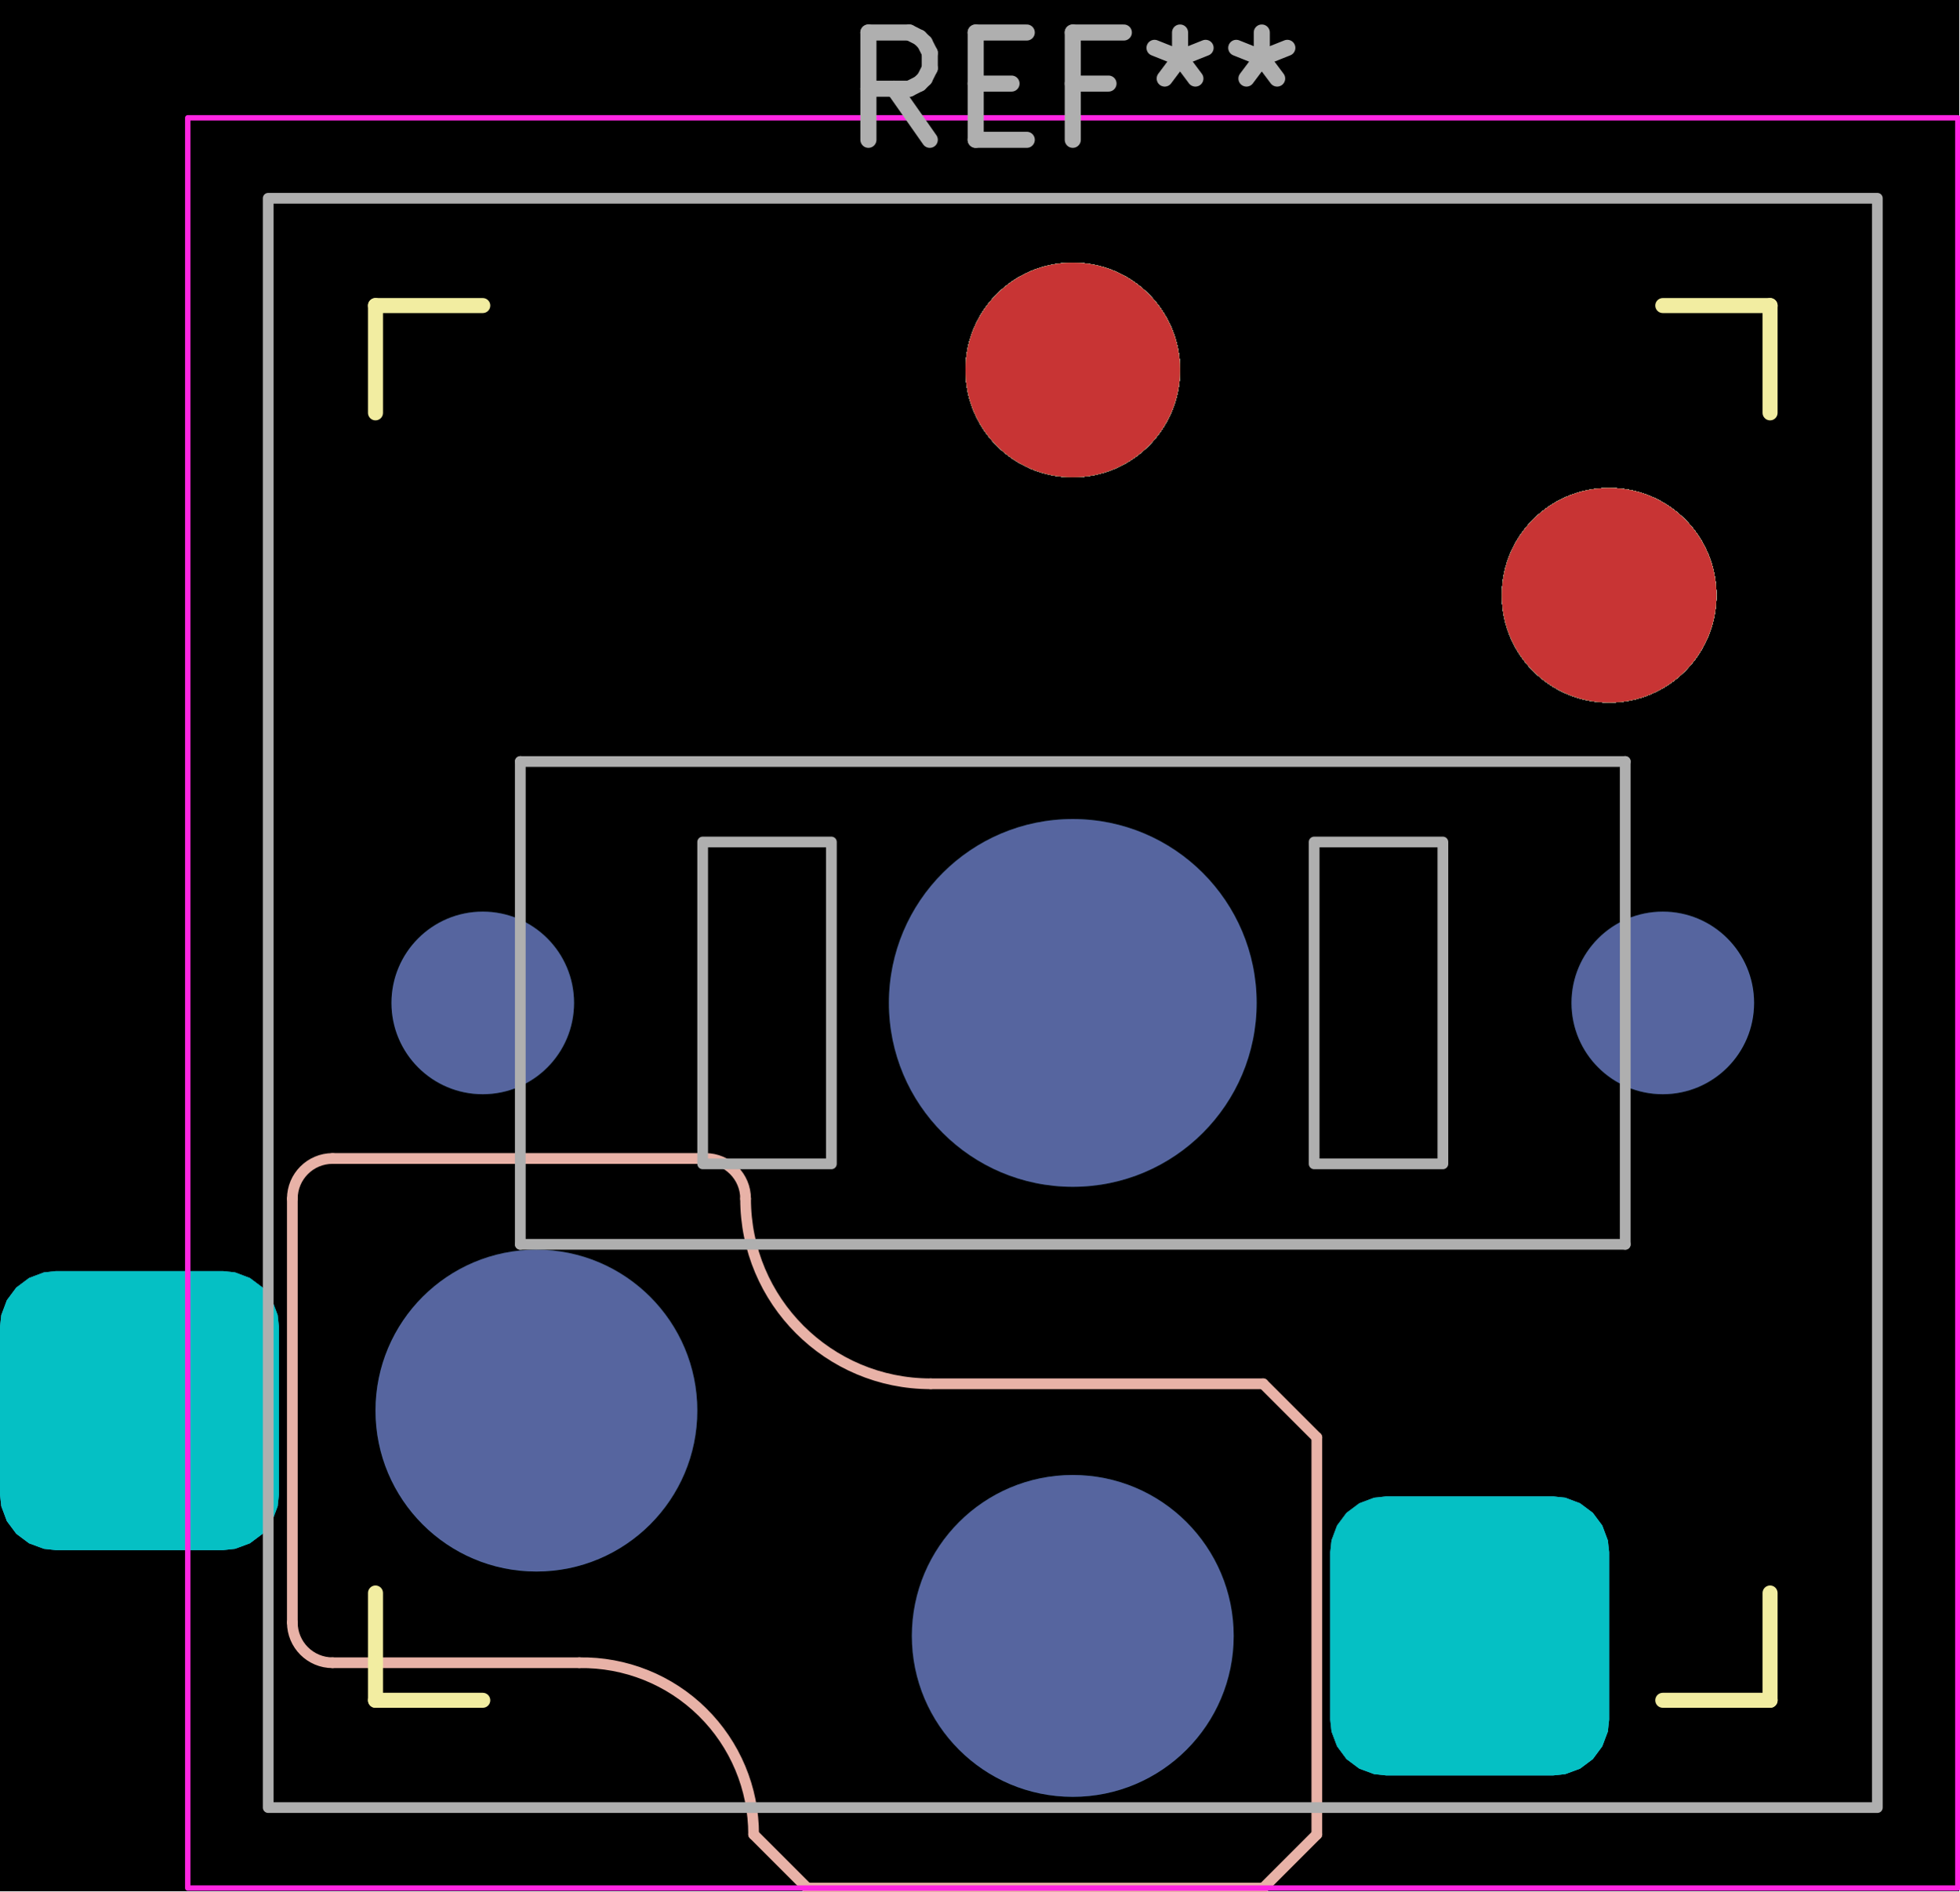
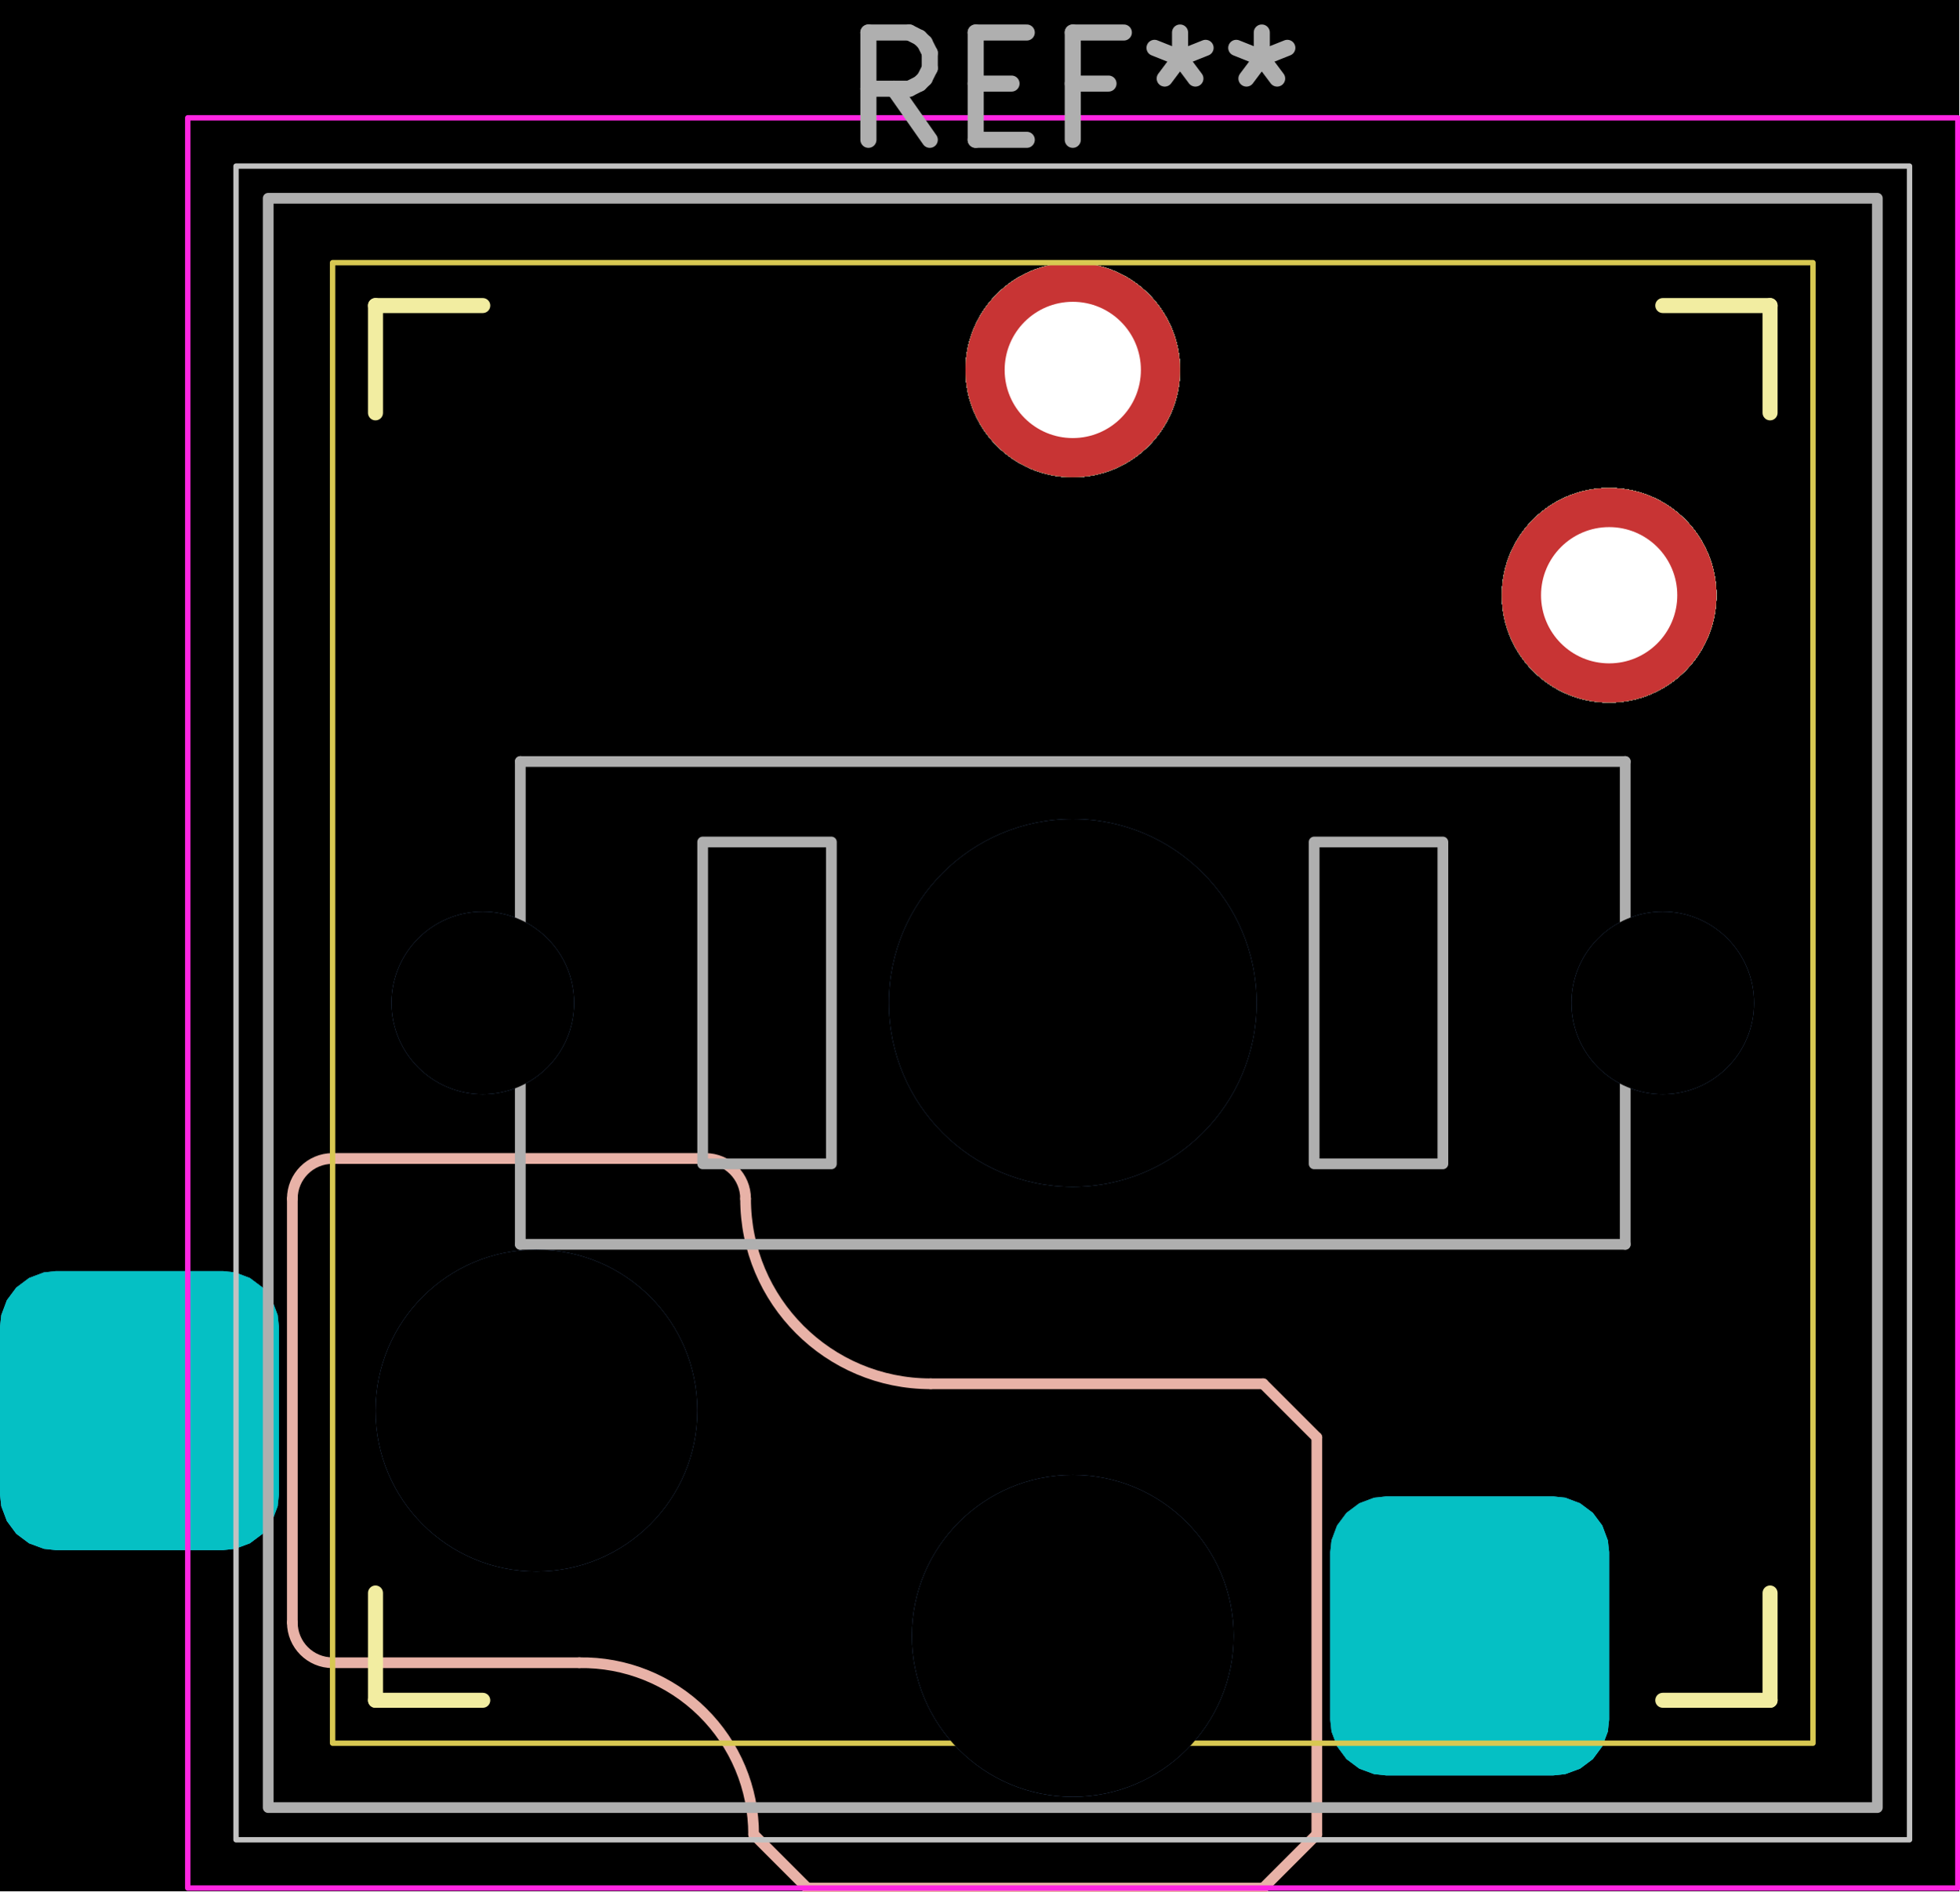
<svg xmlns="http://www.w3.org/2000/svg" version="1.1" width="100%" height="100%" viewBox="0 0 18.263 17.628" preserveAspectRatio="xMidYMid meet">
  <rect width="100%" height="100%" fill="black" />
  <g style="fill:#000000; fill-opacity:1;stroke:#000000; stroke-opacity:1; stroke-linecap:round; stroke-linejoin:round;" transform="translate(0 0) scale(1 1)">
</g>
  <g style="fill:#4D7FC4; fill-opacity:1; stroke:none;">
    <circle cx="10" cy="3.448" r="1" />
    <path style="fill:#4D7FC4; fill-opacity:1; stroke:none;fill-rule:evenodd;" d="M 12.4,14.468 12.412,14.358 12.464,14.219 12.552,14.101 12.671,14.012 12.809,13.96 12.92,13.948 14.48,13.948 14.591,13.96 14.729,14.012 14.848,14.101 14.936,14.219 14.988,14.358 15,14.468 15,16.028 14.988,16.139 14.936,16.277 14.848,16.396 14.729,16.485 14.591,16.536 14.48,16.548 12.92,16.548 12.809,16.536 12.671,16.485 12.552,16.396 12.464,16.277 12.412,16.139 12.4,16.028 Z" />
-     <path style="fill:#4D7FC4; fill-opacity:1; stroke:none;fill-rule:evenodd;" d="M 0,12.368 0.012,12.258 0.064,12.119 0.152,12.001 0.271,11.912 0.409,11.86 0.52,11.848 2.08,11.848 2.191,11.86 2.329,11.912 2.448,12.001 2.536,12.119 2.588,12.258 2.6,12.368 2.6,13.928 2.588,14.039 2.536,14.178 2.448,14.296 2.329,14.385 2.191,14.436 2.08,14.448 0.52,14.448 0.409,14.436 0.271,14.385 0.152,14.296 0.064,14.178 0.012,14.039 0,13.928 Z" />
-   </g>
-   <g style="fill:#4D7FC4; fill-opacity:1; stroke:none;">
+     <path style="fill:#4D7FC4; fill-opacity:1; stroke:none;fill-rule:evenodd;" d="M 0,12.368 0.012,12.258 0.064,12.119 0.152,12.001 0.271,11.912 0.409,11.86 0.52,11.848 2.08,11.848 2.191,11.86 2.329,11.912 2.448,12.001 2.536,12.119 2.588,12.258 2.6,12.368 2.6,13.928 2.588,14.039 2.536,14.177 2.448,14.296 2.329,14.385 2.191,14.436 2.08,14.448 0.52,14.448 0.409,14.436 0.271,14.385 0.152,14.296 0.064,14.177 0.012,14.039 0,13.928 Z" />
    <circle cx="15" cy="5.548" r="1" />
  </g>
  <g style="fill:#02FFEE; fill-opacity:0.4; stroke:none;">
    <circle cx="4.5" cy="9.348" r="0.851" />
-   </g>
-   <g style="fill:#02FFEE; fill-opacity:0.4; stroke:none;">
    <circle cx="5" cy="13.148" r="1.5" />
-   </g>
-   <g style="fill:#02FFEE; fill-opacity:0.4; stroke:none;">
    <circle cx="10" cy="9.348" r="1.714" />
-   </g>
-   <g style="fill:#02FFEE; fill-opacity:0.4; stroke:none;">
    <circle cx="10" cy="15.248" r="1.5" />
-   </g>
-   <g style="fill:#02FFEE; fill-opacity:0.4; stroke:none;">
    <circle cx="15.5" cy="9.348" r="0.851" />
-   </g>
-   <g style="fill:#02FFEE; fill-opacity:0.4; stroke:none;">
    <circle cx="10" cy="3.448" r="1" />
    <path style="fill:#02FFEE; fill-opacity:0.4; stroke:none;fill-rule:evenodd;" d="M 12.4,14.468 12.412,14.358 12.464,14.219 12.552,14.101 12.671,14.012 12.809,13.96 12.92,13.948 14.48,13.948 14.591,13.96 14.729,14.012 14.848,14.101 14.936,14.219 14.988,14.358 15,14.468 15,16.028 14.988,16.139 14.936,16.277 14.848,16.396 14.729,16.485 14.591,16.536 14.48,16.548 12.92,16.548 12.809,16.536 12.671,16.485 12.552,16.396 12.464,16.277 12.412,16.139 12.4,16.028 Z" />
-     <path style="fill:#02FFEE; fill-opacity:0.4; stroke:none;fill-rule:evenodd;" d="M 0,12.368 0.012,12.258 0.064,12.119 0.152,12.001 0.271,11.912 0.409,11.86 0.52,11.848 2.08,11.848 2.191,11.86 2.329,11.912 2.448,12.001 2.536,12.119 2.588,12.258 2.6,12.368 2.6,13.928 2.588,14.039 2.536,14.178 2.448,14.296 2.329,14.385 2.191,14.436 2.08,14.448 0.52,14.448 0.409,14.436 0.271,14.385 0.152,14.296 0.064,14.178 0.012,14.039 0,13.928 Z" />
-   </g>
-   <g style="fill:#02FFEE; fill-opacity:0.4; stroke:none;">
+     <path style="fill:#02FFEE; fill-opacity:0.4; stroke:none;fill-rule:evenodd;" d="M 0,12.368 0.012,12.258 0.064,12.119 0.152,12.001 0.271,11.912 0.409,11.86 0.52,11.848 2.08,11.848 2.191,11.86 2.329,11.912 2.448,12.001 2.536,12.119 2.588,12.258 2.6,12.368 2.6,13.928 2.588,14.039 2.536,14.177 2.448,14.296 2.329,14.385 2.191,14.436 2.08,14.448 0.52,14.448 0.409,14.436 0.271,14.385 0.152,14.296 0.064,14.177 0.012,14.039 0,13.928 Z" />
    <circle cx="15" cy="5.548" r="1" />
    <path style="fill:#00C2C2; fill-opacity:0.9; stroke:none;fill-rule:evenodd;" d="M 12.4,14.468 12.412,14.358 12.464,14.219 12.552,14.101 12.671,14.012 12.809,13.96 12.92,13.948 14.48,13.948 14.591,13.96 14.729,14.012 14.848,14.101 14.936,14.219 14.988,14.358 15,14.468 15,16.028 14.988,16.139 14.936,16.277 14.848,16.396 14.729,16.485 14.591,16.536 14.48,16.548 12.92,16.548 12.809,16.536 12.671,16.485 12.552,16.396 12.464,16.277 12.412,16.139 12.4,16.028 Z" />
-     <path style="fill:#00C2C2; fill-opacity:0.9; stroke:none;fill-rule:evenodd;" d="M 0,12.368 0.012,12.258 0.064,12.119 0.152,12.001 0.271,11.912 0.409,11.86 0.52,11.848 2.08,11.848 2.191,11.86 2.329,11.912 2.448,12.001 2.536,12.119 2.588,12.258 2.6,12.368 2.6,13.928 2.588,14.039 2.536,14.178 2.448,14.296 2.329,14.385 2.191,14.436 2.08,14.448 0.52,14.448 0.409,14.436 0.271,14.385 0.152,14.296 0.064,14.178 0.012,14.039 0,13.928 Z" />
+     <path style="fill:#00C2C2; fill-opacity:0.9; stroke:none;fill-rule:evenodd;" d="M 0,12.368 0.012,12.258 0.064,12.119 0.152,12.001 0.271,11.912 0.409,11.86 0.52,11.848 2.08,11.848 2.191,11.86 2.329,11.912 2.448,12.001 2.536,12.119 2.588,12.258 2.6,12.368 2.6,13.928 2.588,14.039 2.536,14.177 2.448,14.296 2.329,14.385 2.191,14.436 2.08,14.448 0.52,14.448 0.409,14.436 0.271,14.385 0.152,14.296 0.064,14.177 0.012,14.039 0,13.928 Z" />
  </g>
  <g style="fill:none;  stroke:#E8B2A7; stroke-width:0.1; stroke-opacity:1;  stroke-linecap:round; stroke-linejoin:round;">
    <path d="M2.725 15.123 L2.725 11.173 " />
    <path d="M3.1 10.798 L6.575 10.798 " />
    <path d="M3.1 15.498 L5.4 15.498 " />
    <path d="M7.525 17.598 L7.025 17.098 " />
    <path d="M8.675 12.898 L11.775 12.898 " />
    <path d="M11.775 17.598 L7.525 17.598 " />
    <path d="M12.275 13.398 L11.775 12.898 " />
    <path d="M12.275 13.398 L12.275 17.098 " />
    <path d="M12.275 17.098 L11.775 17.598 " />
    <path d="M3.1 10.798 A0.375 0.375 0.0 0 0 2.725 11.173" />
    <path d="M2.725 15.123 A0.375 0.375 0.0 0 0 3.1 15.498" />
    <path d="M7.025 17.098 A1.6 1.6 0.0 0 0 5.4 15.498" />
    <path d="M6.95 11.173 A0.375 0.375 0.0 0 0 6.575 10.798" />
    <path d="M6.95 11.173 A1.725 1.725 0.0 0 0 8.675 12.898" />
  </g>
  <g style="fill:#F2EDA1; fill-opacity:1; stroke:none;">
    <circle cx="10" cy="3.448" r="1" />
-   </g>
-   <g style="fill:#F2EDA1; fill-opacity:1; stroke:none;">
-     <circle cx="15" cy="5.548" r="1" />
-   </g>
-   <g style="fill:#E8B2A7; fill-opacity:1; stroke:none;">
-     <circle cx="10" cy="3.448" r="1" />
-   </g>
-   <g style="fill:#E8B2A7; fill-opacity:1; stroke:none;">
-     <circle cx="15" cy="5.548" r="1" />
-   </g>
-   <g style="fill:#28CCD9; fill-opacity:1; stroke:none;">
-     <circle cx="10" cy="3.448" r="1" />
-   </g>
-   <g style="fill:#28CCD9; fill-opacity:1; stroke:none;">
-     <circle cx="15" cy="5.548" r="1" />
-   </g>
-   <g style="fill:#A7A5C6; fill-opacity:1; stroke:none;">
-     <circle cx="10" cy="3.448" r="1" />
-   </g>
-   <g style="fill:#A7A5C6; fill-opacity:1; stroke:none;">
+     <circle cx="15" cy="5.548" r="1" />
+   </g>
+   <g style="fill:#E8B2A7; fill-opacity:1; stroke:none;">
+     <circle cx="10" cy="3.448" r="1" />
+     <circle cx="15" cy="5.548" r="1" />
+   </g>
+   <g style="fill:#28CCD9; fill-opacity:1; stroke:none;">
+     <circle cx="10" cy="3.448" r="1" />
+     <circle cx="15" cy="5.548" r="1" />
+   </g>
+   <g style="fill:#A7A5C6; fill-opacity:1; stroke:none;">
+     <circle cx="10" cy="3.448" r="1" />
    <circle cx="15" cy="5.548" r="1" />
  </g>
  <g style="fill:#F76F8E; fill-opacity:1; stroke:none;">
    <circle cx="10" cy="3.448" r="1" />
+     <circle cx="15" cy="5.548" r="1" />
+   </g>
+   <g style="fill:#5BC3EB; fill-opacity:1; stroke:none;">
+     <circle cx="10" cy="3.448" r="1" />
+     <circle cx="15" cy="5.548" r="1" />
+   </g>
+   <g style="fill:#ED7C33; fill-opacity:1; stroke:none;">
+     <circle cx="10" cy="3.448" r="1" />
+     <circle cx="15" cy="5.548" r="1" />
+   </g>
+   <g style="fill:#F2EDA1; fill-opacity:1; stroke:none;">
+     <circle cx="10" cy="3.448" r="1" />
+     <circle cx="15" cy="5.548" r="1" />
+   </g>
+   <g style="fill:#E8B2A7; fill-opacity:1; stroke:none;">
+     <circle cx="10" cy="3.448" r="1" />
+     <circle cx="15" cy="5.548" r="1" />
+   </g>
+   <g style="fill:#28CCD9; fill-opacity:1; stroke:none;">
+     <circle cx="10" cy="3.448" r="1" />
+     <circle cx="15" cy="5.548" r="1" />
+   </g>
+   <g style="fill:#A7A5C6; fill-opacity:1; stroke:none;">
+     <circle cx="10" cy="3.448" r="1" />
+     <circle cx="15" cy="5.548" r="1" />
  </g>
  <g style="fill:#F76F8E; fill-opacity:1; stroke:none;">
+     <circle cx="10" cy="3.448" r="1" />
    <circle cx="15" cy="5.548" r="1" />
  </g>
  <g style="fill:#5BC3EB; fill-opacity:1; stroke:none;">
    <circle cx="10" cy="3.448" r="1" />
+     <circle cx="15" cy="5.548" r="1" />
+   </g>
+   <g style="fill:#ED7C33; fill-opacity:1; stroke:none;">
+     <circle cx="10" cy="3.448" r="1" />
+     <circle cx="15" cy="5.548" r="1" />
+   </g>
+   <g style="fill:#F2EDA1; fill-opacity:1; stroke:none;">
+     <circle cx="10" cy="3.448" r="1" />
+     <circle cx="15" cy="5.548" r="1" />
+   </g>
+   <g style="fill:#E8B2A7; fill-opacity:1; stroke:none;">
+     <circle cx="10" cy="3.448" r="1" />
+     <circle cx="15" cy="5.548" r="1" />
+   </g>
+   <g style="fill:#28CCD9; fill-opacity:1; stroke:none;">
+     <circle cx="10" cy="3.448" r="1" />
+     <circle cx="15" cy="5.548" r="1" />
+   </g>
+   <g style="fill:#A7A5C6; fill-opacity:1; stroke:none;">
+     <circle cx="10" cy="3.448" r="1" />
+     <circle cx="15" cy="5.548" r="1" />
+   </g>
+   <g style="fill:#F76F8E; fill-opacity:1; stroke:none;">
+     <circle cx="10" cy="3.448" r="1" />
+     <circle cx="15" cy="5.548" r="1" />
  </g>
  <g style="fill:#5BC3EB; fill-opacity:1; stroke:none;">
+     <circle cx="10" cy="3.448" r="1" />
    <circle cx="15" cy="5.548" r="1" />
  </g>
  <g style="fill:#ED7C33; fill-opacity:1; stroke:none;">
    <circle cx="10" cy="3.448" r="1" />
-   </g>
-   <g style="fill:#ED7C33; fill-opacity:1; stroke:none;">
-     <circle cx="15" cy="5.548" r="1" />
-   </g>
-   <g style="fill:#F2EDA1; fill-opacity:1; stroke:none;">
-     <circle cx="10" cy="3.448" r="1" />
-   </g>
-   <g style="fill:#F2EDA1; fill-opacity:1; stroke:none;">
-     <circle cx="15" cy="5.548" r="1" />
-   </g>
-   <g style="fill:#E8B2A7; fill-opacity:1; stroke:none;">
-     <circle cx="10" cy="3.448" r="1" />
-   </g>
-   <g style="fill:#E8B2A7; fill-opacity:1; stroke:none;">
-     <circle cx="15" cy="5.548" r="1" />
-   </g>
-   <g style="fill:#28CCD9; fill-opacity:1; stroke:none;">
-     <circle cx="10" cy="3.448" r="1" />
-   </g>
-   <g style="fill:#28CCD9; fill-opacity:1; stroke:none;">
-     <circle cx="15" cy="5.548" r="1" />
-   </g>
-   <g style="fill:#A7A5C6; fill-opacity:1; stroke:none;">
-     <circle cx="10" cy="3.448" r="1" />
-   </g>
-   <g style="fill:#A7A5C6; fill-opacity:1; stroke:none;">
-     <circle cx="15" cy="5.548" r="1" />
-   </g>
-   <g style="fill:#F76F8E; fill-opacity:1; stroke:none;">
-     <circle cx="10" cy="3.448" r="1" />
-   </g>
-   <g style="fill:#F76F8E; fill-opacity:1; stroke:none;">
-     <circle cx="15" cy="5.548" r="1" />
-   </g>
-   <g style="fill:#5BC3EB; fill-opacity:1; stroke:none;">
-     <circle cx="10" cy="3.448" r="1" />
-   </g>
-   <g style="fill:#5BC3EB; fill-opacity:1; stroke:none;">
-     <circle cx="15" cy="5.548" r="1" />
-   </g>
-   <g style="fill:#ED7C33; fill-opacity:1; stroke:none;">
-     <circle cx="10" cy="3.448" r="1" />
-   </g>
-   <g style="fill:#ED7C33; fill-opacity:1; stroke:none;">
-     <circle cx="15" cy="5.548" r="1" />
-   </g>
-   <g style="fill:#F2EDA1; fill-opacity:1; stroke:none;">
-     <circle cx="10" cy="3.448" r="1" />
-   </g>
-   <g style="fill:#F2EDA1; fill-opacity:1; stroke:none;">
-     <circle cx="15" cy="5.548" r="1" />
-   </g>
-   <g style="fill:#E8B2A7; fill-opacity:1; stroke:none;">
-     <circle cx="10" cy="3.448" r="1" />
-   </g>
-   <g style="fill:#E8B2A7; fill-opacity:1; stroke:none;">
-     <circle cx="15" cy="5.548" r="1" />
-   </g>
-   <g style="fill:#28CCD9; fill-opacity:1; stroke:none;">
-     <circle cx="10" cy="3.448" r="1" />
-   </g>
-   <g style="fill:#28CCD9; fill-opacity:1; stroke:none;">
-     <circle cx="15" cy="5.548" r="1" />
-   </g>
-   <g style="fill:#A7A5C6; fill-opacity:1; stroke:none;">
-     <circle cx="10" cy="3.448" r="1" />
-   </g>
-   <g style="fill:#A7A5C6; fill-opacity:1; stroke:none;">
-     <circle cx="15" cy="5.548" r="1" />
-   </g>
-   <g style="fill:#F76F8E; fill-opacity:1; stroke:none;">
-     <circle cx="10" cy="3.448" r="1" />
-   </g>
-   <g style="fill:#F76F8E; fill-opacity:1; stroke:none;">
-     <circle cx="15" cy="5.548" r="1" />
-   </g>
-   <g style="fill:#5BC3EB; fill-opacity:1; stroke:none;">
-     <circle cx="10" cy="3.448" r="1" />
-   </g>
-   <g style="fill:#5BC3EB; fill-opacity:1; stroke:none;">
-     <circle cx="15" cy="5.548" r="1" />
-   </g>
-   <g style="fill:#ED7C33; fill-opacity:1; stroke:none;">
-     <circle cx="10" cy="3.448" r="1" />
-   </g>
-   <g style="fill:#ED7C33; fill-opacity:1; stroke:none;">
    <circle cx="15" cy="5.548" r="1" />
  </g>
  <g style="fill:#8DCB81; fill-opacity:1; stroke:none;">
    <circle cx="10" cy="3.448" r="1" />
-   </g>
-   <g style="fill:#8DCB81; fill-opacity:1; stroke:none;">
-     <circle cx="15" cy="5.548" r="1" />
-   </g>
-   <g style="fill:#F2EDA1; fill-opacity:1; stroke:none;">
-     <circle cx="10" cy="3.448" r="1" />
-   </g>
-   <g style="fill:#F2EDA1; fill-opacity:1; stroke:none;">
-     <circle cx="15" cy="5.548" r="1" />
-   </g>
-   <g style="fill:#E8B2A7; fill-opacity:1; stroke:none;">
-     <circle cx="10" cy="3.448" r="1" />
-   </g>
-   <g style="fill:#E8B2A7; fill-opacity:1; stroke:none;">
-     <circle cx="15" cy="5.548" r="1" />
-   </g>
-   <g style="fill:#28CCD9; fill-opacity:1; stroke:none;">
-     <circle cx="10" cy="3.448" r="1" />
-   </g>
-   <g style="fill:#28CCD9; fill-opacity:1; stroke:none;">
-     <circle cx="15" cy="5.548" r="1" />
-   </g>
-   <g style="fill:#A7A5C6; fill-opacity:1; stroke:none;">
-     <circle cx="10" cy="3.448" r="1" />
-   </g>
-   <g style="fill:#A7A5C6; fill-opacity:1; stroke:none;">
+     <circle cx="15" cy="5.548" r="1" />
+   </g>
+   <g style="fill:#F2EDA1; fill-opacity:1; stroke:none;">
+     <circle cx="10" cy="3.448" r="1" />
+     <circle cx="15" cy="5.548" r="1" />
+   </g>
+   <g style="fill:#E8B2A7; fill-opacity:1; stroke:none;">
+     <circle cx="10" cy="3.448" r="1" />
+     <circle cx="15" cy="5.548" r="1" />
+   </g>
+   <g style="fill:#28CCD9; fill-opacity:1; stroke:none;">
+     <circle cx="10" cy="3.448" r="1" />
+     <circle cx="15" cy="5.548" r="1" />
+   </g>
+   <g style="fill:#A7A5C6; fill-opacity:1; stroke:none;">
+     <circle cx="10" cy="3.448" r="1" />
    <circle cx="15" cy="5.548" r="1" />
  </g>
  <g style="fill:#DB628B; fill-opacity:1; stroke:none;">
    <circle cx="10" cy="3.448" r="1" />
-   </g>
-   <g style="fill:#DB628B; fill-opacity:1; stroke:none;">
    <circle cx="15" cy="5.548" r="1" />
  </g>
  <g style="fill:#4FCBCB; fill-opacity:1; stroke:none;">
    <circle cx="10" cy="3.448" r="1" />
-   </g>
-   <g style="fill:#4FCBCB; fill-opacity:1; stroke:none;">
    <circle cx="15" cy="5.548" r="1" />
  </g>
  <g style="fill:#CE7D2C; fill-opacity:1; stroke:none;">
    <circle cx="10" cy="3.448" r="1" />
-   </g>
-   <g style="fill:#CE7D2C; fill-opacity:1; stroke:none;">
    <circle cx="15" cy="5.548" r="1" />
  </g>
  <g style="fill:#7FC87F; fill-opacity:1; stroke:none;">
    <circle cx="10" cy="3.448" r="1" />
-   </g>
-   <g style="fill:#7FC87F; fill-opacity:1; stroke:none;">
    <circle cx="15" cy="5.548" r="1" />
  </g>
  <g style="fill:#C83434; fill-opacity:1; stroke:none;">
    <circle cx="10" cy="3.448" r="1" />
-   </g>
-   <g style="fill:#C83434; fill-opacity:1; stroke:none;">
    <circle cx="15" cy="5.548" r="1" />
  </g>
  <g style="fill:#D864FF; fill-opacity:0.4; stroke:none;">
    <circle cx="4.5" cy="9.348" r="0.851" />
-   </g>
-   <g style="fill:#D864FF; fill-opacity:0.4; stroke:none;">
    <circle cx="5" cy="13.148" r="1.5" />
-   </g>
-   <g style="fill:#D864FF; fill-opacity:0.4; stroke:none;">
    <circle cx="10" cy="9.348" r="1.714" />
-   </g>
-   <g style="fill:#D864FF; fill-opacity:0.4; stroke:none;">
    <circle cx="10" cy="15.248" r="1.5" />
-   </g>
-   <g style="fill:#D864FF; fill-opacity:0.4; stroke:none;">
    <circle cx="15.5" cy="9.348" r="0.851" />
  </g>
  <g style="fill:none;  stroke:#F2EDA1; stroke-width:0.14; stroke-opacity:1;  stroke-linecap:round; stroke-linejoin:round;">
    <path d="M3.5 3.848 L3.5 2.848 " />
    <path d="M3.5 15.848 L3.5 14.848 " />
    <path d="M3.5 15.848 L4.5 15.848 " />
    <path d="M4.5 2.848 L3.5 2.848 " />
    <path d="M15.5 15.848 L16.5 15.848 " />
    <path d="M16.5 2.848 L15.5 2.848 " />
    <path d="M16.5 2.848 L16.5 3.848 " />
    <path d="M16.5 14.848 L16.5 15.848 " />
    <path style="fill:none;  stroke:#FF26E2; stroke-width:0.05; stroke-opacity:1;  stroke-linecap:round; stroke-linejoin:round;fill:none" d="M 1.75,1.098 18.25,1.098 18.25,17.598 1.75,17.598 Z" />
  </g>
  <g style="fill:none;  stroke:#AFAFAF; stroke-width:0.15; stroke-opacity:1;  stroke-linecap:round; stroke-linejoin:round;">
    <text x="10" y="1.348" textLength="4.536" font-size="1.333" lengthAdjust="spacingAndGlyphs" text-anchor="middle" opacity="0" stroke-opacity="0">REF**</text>
    <g class="stroked-text">
      <path d="M8.667 1.303 L8.333 0.827 " />
      <path d="M8.095 1.303 L8.095 0.303 " />
      <path d="M8.095 0.303 L8.476 0.303 " />
      <path d="M8.476 0.303 L8.571 0.351 " />
      <path d="M8.571 0.351 L8.619 0.398 " />
-       <path d="M8.619 0.398 L8.667 0.493 " />
-       <path d="M8.667 0.493 L8.667 0.636 " />
+       <path d="M8.619 0.398 L8.667 0.494 " />
+       <path d="M8.667 0.494 L8.667 0.636 " />
      <path d="M8.667 0.636 L8.619 0.732 " />
      <path d="M8.619 0.732 L8.571 0.779 " />
      <path d="M8.571 0.779 L8.476 0.827 " />
      <path d="M8.476 0.827 L8.095 0.827 " />
      <path d="M9.095 0.779 L9.429 0.779 " />
      <path d="M9.571 1.303 L9.095 1.303 " />
      <path d="M9.095 1.303 L9.095 0.303 " />
      <path d="M9.095 0.303 L9.571 0.303 " />
      <path d="M10.333 0.779 L10 0.779 " />
      <path d="M10 1.303 L10 0.303 " />
      <path d="M10 0.303 L10.476 0.303 " />
      <path d="M11 0.303 L11 0.541 " />
      <path d="M10.762 0.446 L11 0.541 " />
      <path d="M11 0.541 L11.238 0.446 " />
      <path d="M10.857 0.732 L11 0.541 " />
      <path d="M11 0.541 L11.143 0.732 " />
      <path d="M11.762 0.303 L11.762 0.541 " />
      <path d="M11.524 0.446 L11.762 0.541 " />
      <path d="M11.762 0.541 L12 0.446 " />
      <path d="M11.619 0.732 L11.762 0.541 " />
      <path d="M11.762 0.541 L11.905 0.732 " />
    </g>
  </g>
  <g style="fill:none;  stroke:#AFAFAF; stroke-width:0.1; stroke-opacity:1;  stroke-linecap:round; stroke-linejoin:round;">
    <path d="M4.85 7.098 L4.85 11.598 " />
    <path d="M4.85 7.098 L15.15 7.098 " />
    <path d="M15.15 7.098 L15.15 11.598 " />
    <path d="M15.15 11.598 L4.85 11.598 " />
    <path style="fill:none;  stroke:#AFAFAF; stroke-width:0.1; stroke-opacity:1;  stroke-linecap:round; stroke-linejoin:round;fill:none" d="M 2.5,1.848 17.5,1.848 17.5,16.848 2.5,16.848 Z" />
-     <path style="fill:none;  stroke:#AFAFAF; stroke-width:0.1; stroke-opacity:1;  stroke-linecap:round; stroke-linejoin:round;fill:none" d="M 7.75,7.848 6.55,7.848 6.55,10.848 7.75,10.848 Z" />
-     <path style="fill:none;  stroke:#AFAFAF; stroke-width:0.1; stroke-opacity:1;  stroke-linecap:round; stroke-linejoin:round;fill:none" d="M 13.45,7.848 12.25,7.848 12.25,10.848 13.45,10.848 Z" />
+     <path style="fill:none;  stroke:#AFAFAF; stroke-width:0.1; stroke-opacity:1;  stroke-linecap:round; stroke-linejoin:round;fill:none" d="M 6.55,7.848 7.75,7.848 7.75,10.848 6.55,10.848 Z" />
+     <path style="fill:none;  stroke:#AFAFAF; stroke-width:0.1; stroke-opacity:1;  stroke-linecap:round; stroke-linejoin:round;fill:none" d="M 12.25,7.848 13.45,7.848 13.45,10.848 12.25,10.848 Z" />
+     <path style="fill:none;  stroke:#D8C852; stroke-width:0.05; stroke-opacity:1;  stroke-linecap:round; stroke-linejoin:round;fill:none" d="M 3.1,2.448 16.9,2.448 16.9,16.248 3.1,16.248 Z" />
+     <path style="fill:none;  stroke:#C2C2C2; stroke-width:0.05; stroke-opacity:1;  stroke-linecap:round; stroke-linejoin:round;fill:none" d="M 2.2,1.548 17.8,1.548 17.8,17.148 2.2,17.148 Z" />
+   </g>
+   <g style="fill:#000000; fill-opacity:1; stroke:none;">
+     <circle cx="4.5" cy="9.348" r="0.851" />
+     <circle cx="5" cy="13.148" r="1.5" />
+     <circle cx="10" cy="9.348" r="1.714" />
+     <circle cx="10" cy="15.248" r="1.5" />
+     <circle cx="15.5" cy="9.348" r="0.851" />
+   </g>
+   <g style="fill:#FFFFFF; fill-opacity:1; stroke:none;">
+     <circle cx="10" cy="3.448" r="0.635" />
+   </g>
+   <g style="fill:#FFFFFF; fill-opacity:1; stroke:none;">
+     <circle cx="15" cy="5.548" r="0.635" />
  </g>
</svg>
